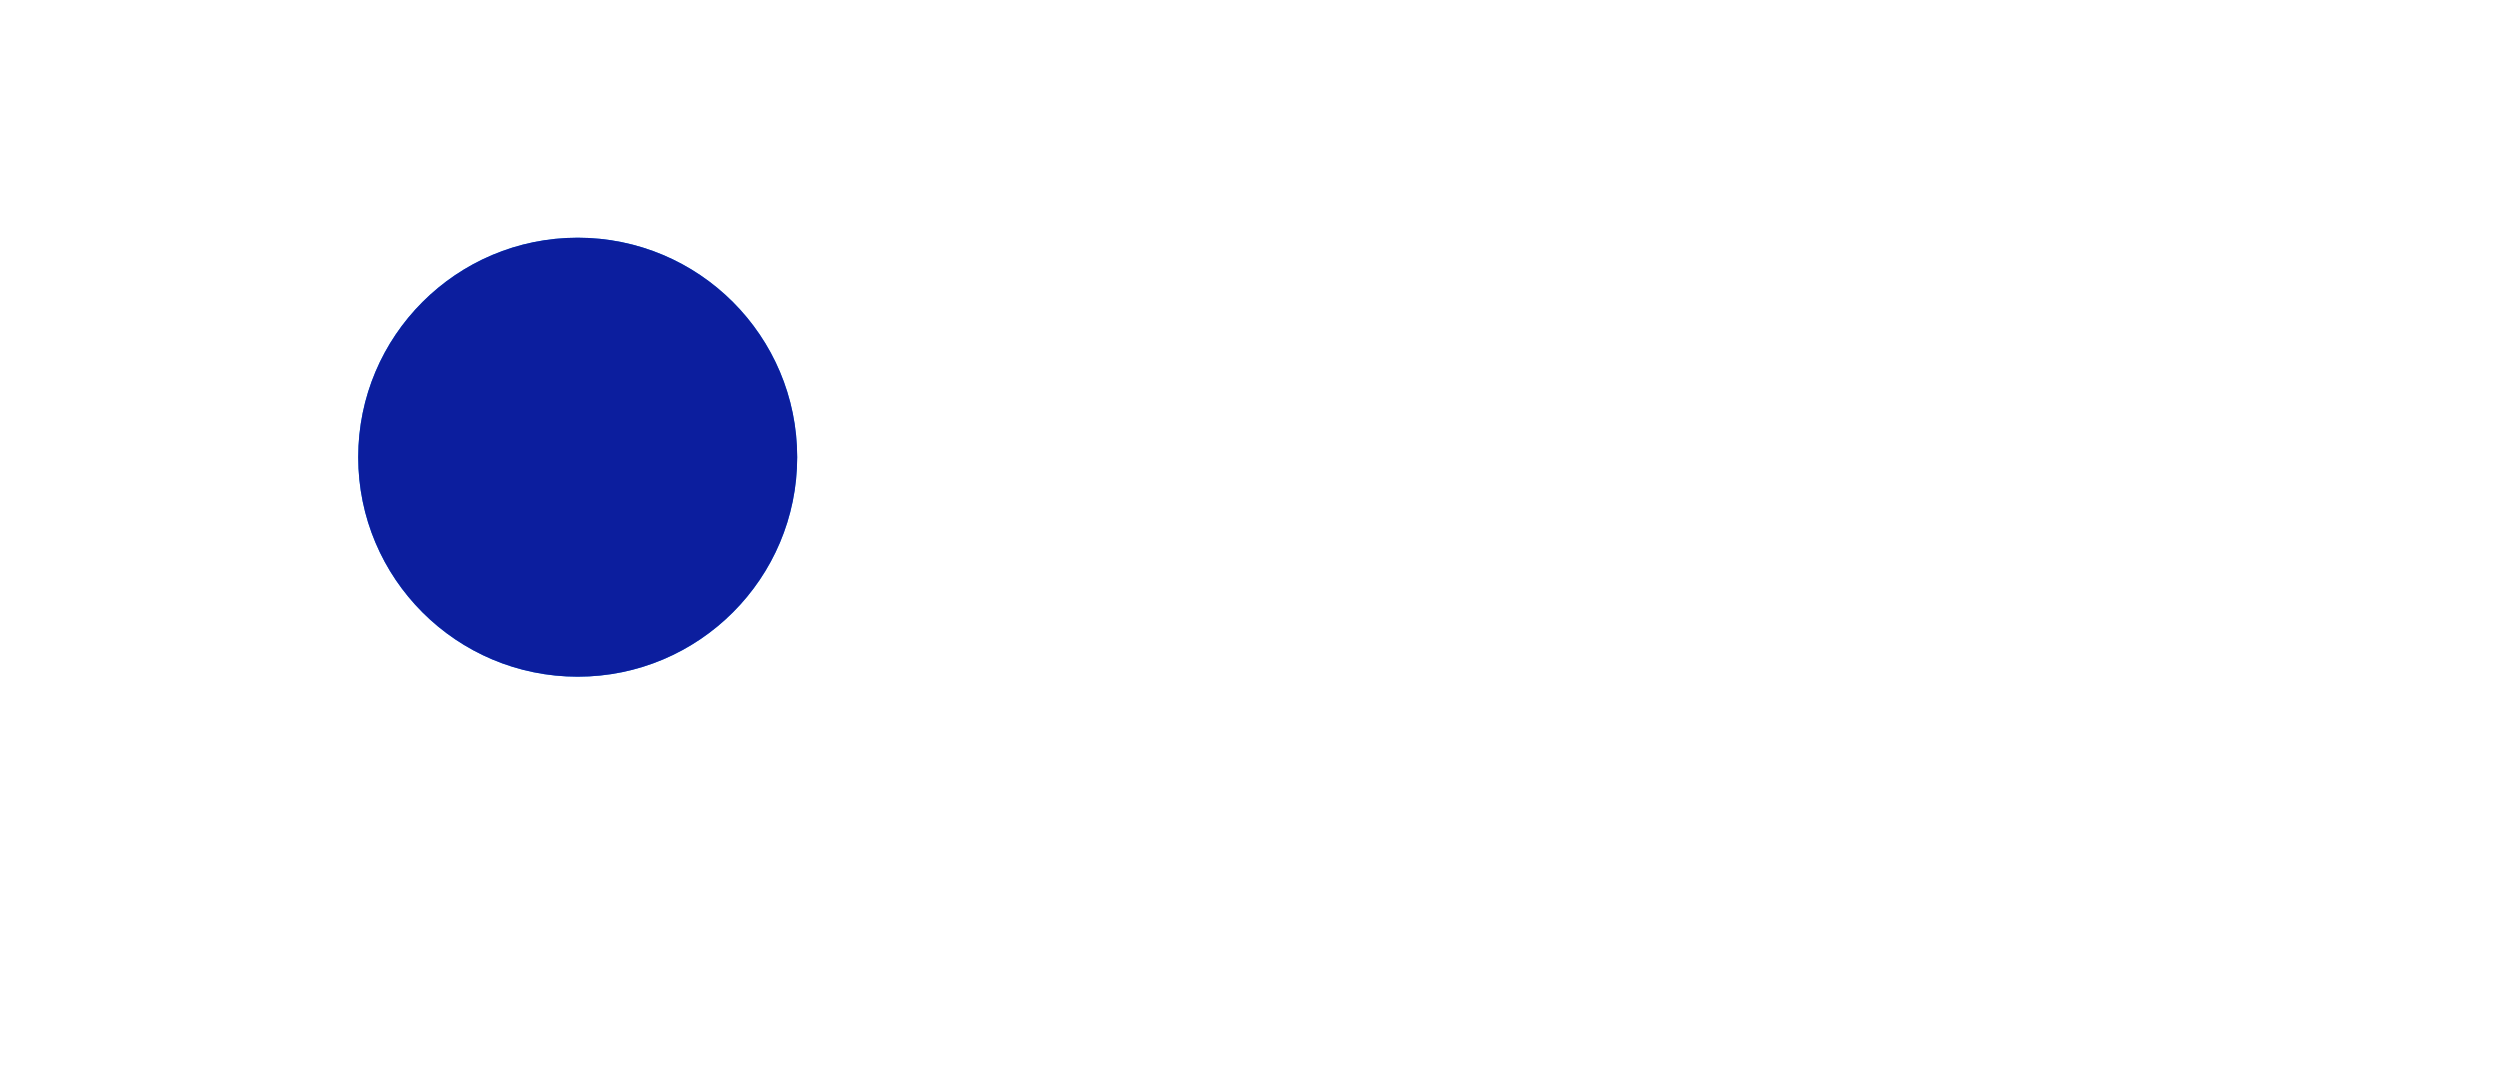
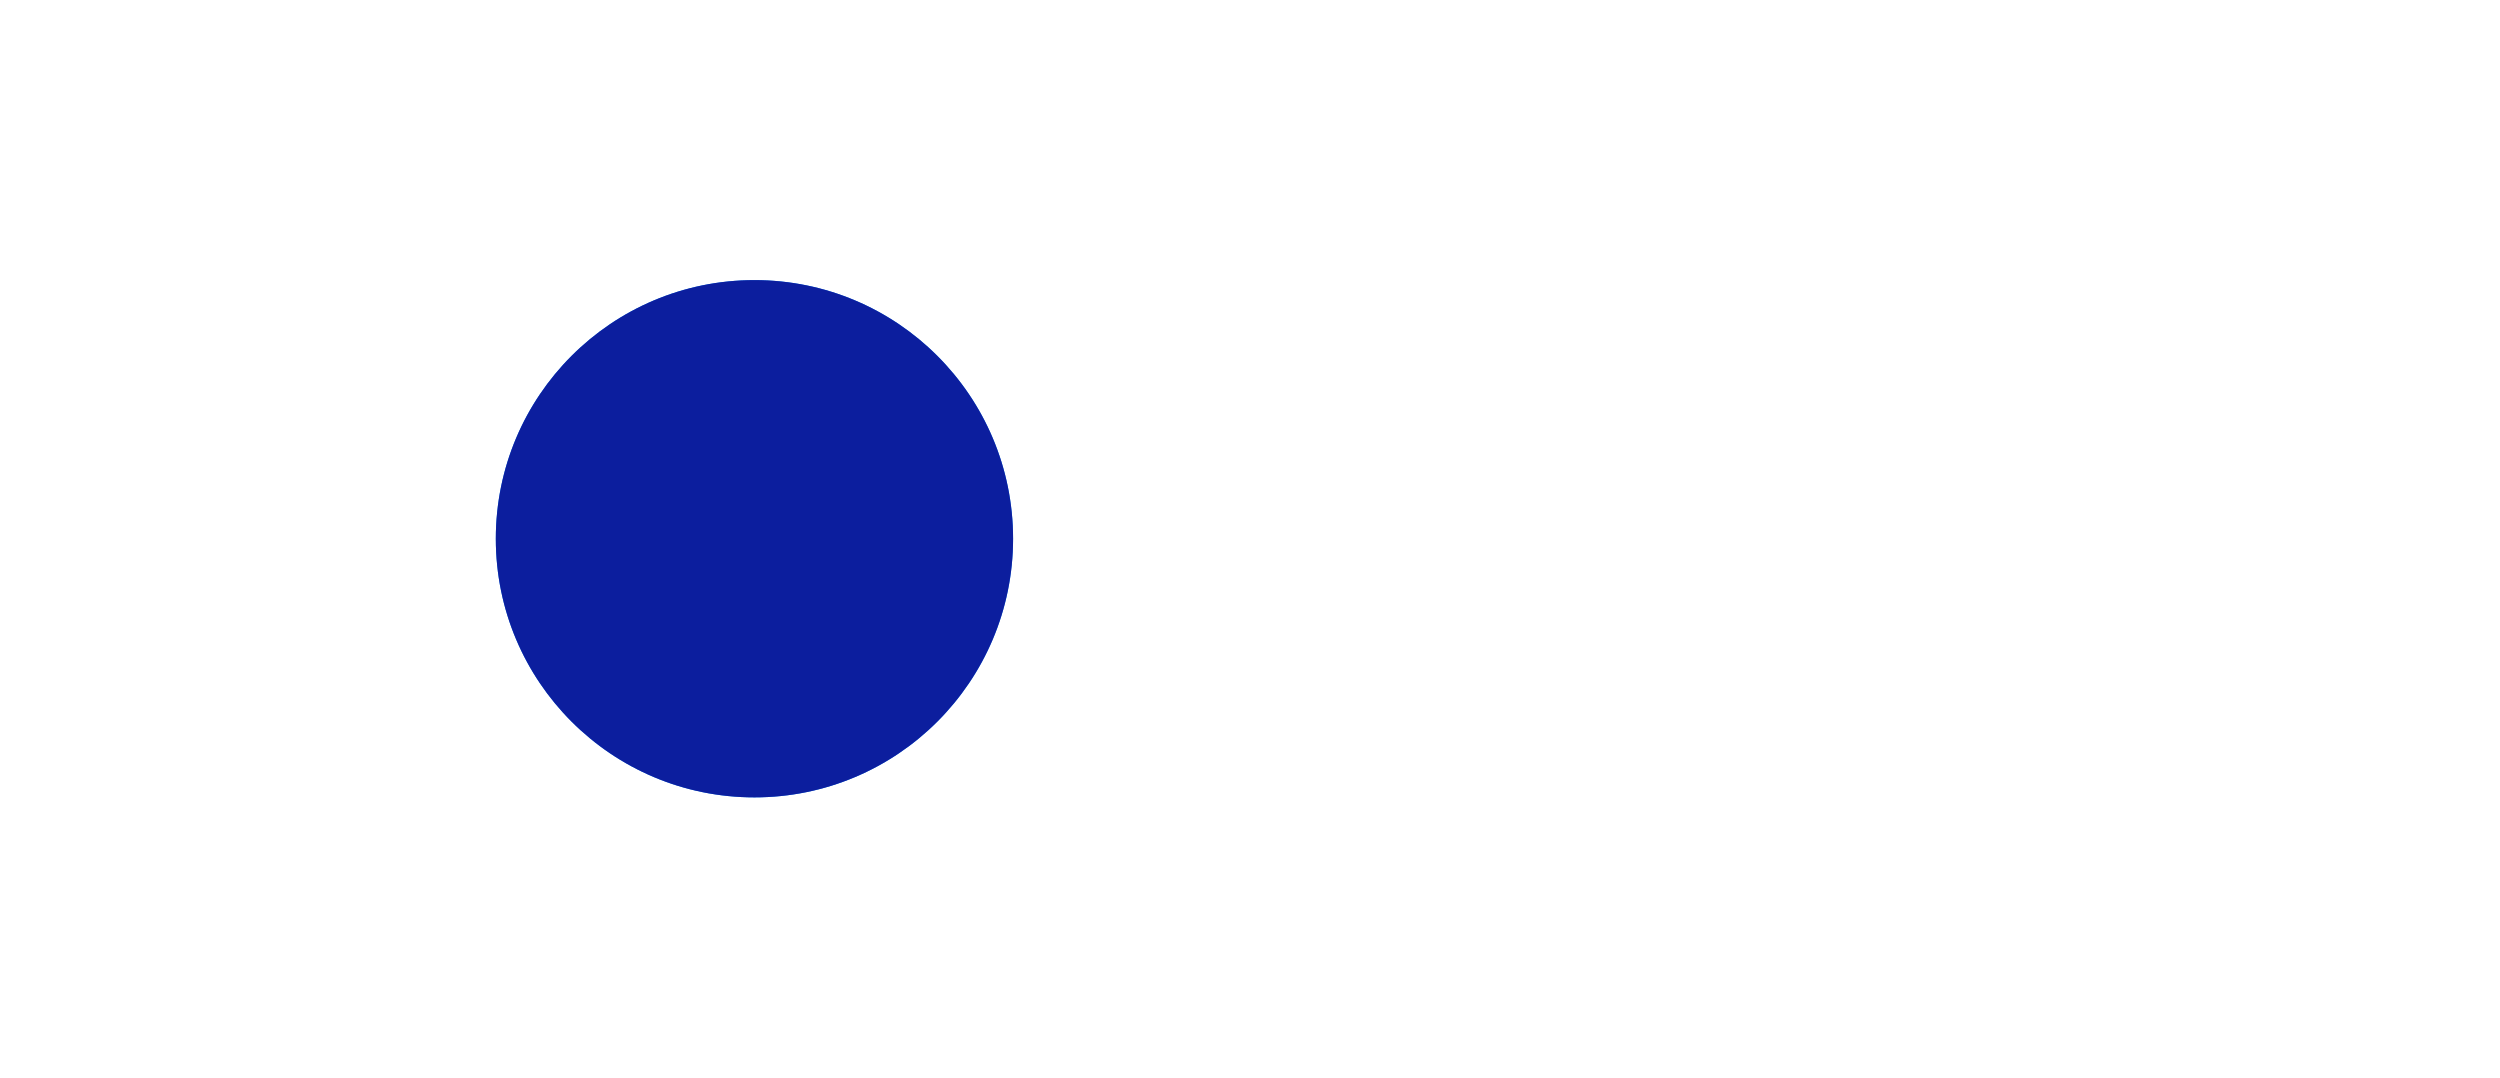
- <svg xmlns="http://www.w3.org/2000/svg" viewBox="-2.632 -2.083 11.39 4.858">
-   <circle r="1" cx="0" cy="0" fill="#1A8AF5" data-avg-speed="5.455412" data-speed="25.495096, 10.7083845, 5.234703, 5.0196314, 5.808217, 6.436885, 6.7118692, 6.919235, 4.9999995, 5.0000005, 5.0000005, 5.0000005, 5.0000005, 5.0000005, 5.0000005, 5.0000014, 4.9999995, 4.9999995, 4.9999995, 4.9999995, 4.9999995, 4.9999995, 4.9999995, 4.9999995, 5.000003, 4.9999995, 4.9999995, 4.9999995, 4.9999995, 4.9999995, 4.9999995, 4.9999995, 4.9999995, 4.9999995, 4.9999995, 4.9999995, 5.0000067, 5.0000067, 5.0000067, 5.0000067, 5.0000067, 5.0000067, 5.0000067, 5.0000067, 5.0000067, 5.0000067, 5.0000067, 5.0000067, 5.0000067, 5.0000067, 5.0000067, 5.0000067, 5.0000067, 5.0000067, 5.0000067, 5.0000067, 5.0000067, 5.0000067, 5.0000067, 5.0000067, 5.0000067, 5.0000067, 5.0000067, 5.0000067, 5.0000067, 5.0000067, 5.0000067, 5.0000067, 5.0000067, 5.0000067, 5.0000067">
-     <animate attributeName="cx" dur="1.2s" repeatCount="indefinite" calcMode="discrete" values="0;-0.417;-0.59;-0.632;-0.611;-0.559;-0.49;-0.415;-0.335;-0.252;-0.169;-0.085;-0.002;0.081;0.165;0.248;0.331;0.415;0.498;0.581;0.665;0.748;0.831;0.915;0.998;1.081;1.165;1.248;1.331;1.415;1.498;1.581;1.665;1.748;1.831;1.915;1.998;2.081;2.165;2.248;2.331;2.415;2.498;2.581;2.665;2.748;2.831;2.915;2.998;3.081;3.165;3.248;3.331;3.414;3.498;3.581;3.664;3.748;3.831;3.914;3.998;4.081;4.164;4.248;4.331;4.414;4.498;4.581;4.664;4.748;4.831;4.914;4.914" />
-     <animate attributeName="cy" dur="1.2s" repeatCount="indefinite" calcMode="discrete" values="0;-0.083;-0.042;0.035;-0.046;0.036;-0.047;0.036;-0.047;-0.047;-0.046;-0.045;-0.044;-0.044;-0.043;-0.042;-0.041;-0.041;-0.04;-0.039;-0.039;-0.038;-0.037;-0.036;-0.036;-0.035;-0.034;-0.033;-0.033;-0.032;-0.031;-0.03;-0.03;-0.029;-0.028;-0.027;-0.027;-0.026;-0.025;-0.024;-0.024;-0.023;-0.022;-0.021;-0.021;-0.02;-0.019;-0.019;-0.018;-0.017;-0.016;-0.016;-0.015;-0.014;-0.013;-0.013;-0.012;-0.011;-0.01;-0.01;-0.009;-0.008;-0.007;-0.007;-0.006;-0.005;-0.004;-0.004;-0.003;-0.002;-0.002;-0.001;-0.001" />
+ <svg xmlns="http://www.w3.org/2000/svg" viewBox="-2.917 -2.083 9.666 4.167">
+   <circle r="1" cx="0" cy="0" fill="#1A8AF5" data-avg-speed="6.1161513" data-speed="55.2268, 5.000001, 5.000001, 5.000001, 5.000001, 5.000001, 5.000001, 5.000001, 5.000001, 5, 4.9999995, 5, 5.0000005, 5, 5, 5.000001, 5.000001, 5.000001, 4.999999, 5.000001, 5.000001, 5.000001, 5.000001, 5.000001, 5.000001, 4.999997, 4.999997, 4.999997, 4.999997, 4.999997, 4.999997, 4.999997, 4.999997, 4.999997, 4.999997, 4.999997, 4.999997, 5.0000043, 5.0000043, 5.0000043, 5.0000043, 5.0000043, 5.0000043, 5.0000043, 5.0000043">
+     <animate attributeName="cx" dur="1.017s" repeatCount="indefinite" calcMode="discrete" values="0;-0.917;-0.833;-0.75;-0.667;-0.583;-0.5;-0.417;-0.333;-0.25;-0.167;-0.083;-9.071082E-05;0.083;0.167;0.25;0.333;0.417;0.5;0.583;0.667;0.75;0.833;0.916;1;1.083;1.166;1.25;1.333;1.416;1.5;1.583;1.666;1.75;1.833;1.916;2;2.083;2.166;2.25;2.333;2.416;2.5;2.583;2.666;2.75;2.75;2.75;2.75;2.75;2.75;2.75;2.75;2.75;2.75;2.75;2.75;2.75;2.75;2.75;2.75;2.75" />
+     <animate attributeName="cy" dur="1.017s" repeatCount="indefinite" calcMode="discrete" values="0;-0.083;-0.082;-0.081;-0.08;-0.079;-0.077;-0.076;-0.075;-0.074;-0.073;-0.072;-0.07;-0.069;-0.068;-0.067;-0.066;-0.065;-0.063;-0.062;-0.061;-0.06;-0.059;-0.058;-0.056;-0.055;-0.054;-0.053;-0.052;-0.05;-0.049;-0.048;-0.047;-0.046;-0.045;-0.043;-0.042;-0.041;-0.04;-0.039;-0.038;-0.036;-0.035;-0.034;-0.033;-0.032;-0.032;-0.032;-0.032;-0.032;-0.032;-0.032;-0.032;-0.032;-0.032;-0.032;-0.032;-0.032;-0.032;-0.032;-0.032;-0.032" />
  </circle>
-   <circle r="1" cx="0" cy="0" fill="#0C1E9E" data-avg-speed="6.3207145" data-speed="35.35534, 20.566654, 13.340605, 9.972779, 8.465945, 7.7192907, 7.4210796, 7.2195177, 5, 5, 5, 5.000007, 4.999993, 4.999993, 4.999993, 4.999993, 4.999993, 4.999993, 4.999993, 4.999993, 5.000007, 5.000007, 4.999993, 4.999993, 5.000007, 5.000007, 5.000007, 5.000007, 4.999993, 4.999993, 5.000007, 5.000007, 4.999993, 4.999993, 5.000007, 5.000007, 4.999993, 4.999993, 4.999993, 4.999993, 4.999993, 4.999993, 4.999993, 4.999993, 4.999993, 4.999993, 2.6185558, 1.2030278, 3.1100707, 4.100117, 5.00488, 11.789436, 11.263122, 8.536661, 6.9281697, 6.0622654, 5.59805, 5.3430905, 5.1957955, 5.1035714, 5.0394273, 7.39016, 6.137093, 5.490867, 5.149525, 7.3207827, 6.0163136, 5.346493">
-     <animate attributeName="cx" dur="1.2s" repeatCount="indefinite" calcMode="discrete" values="0;0.583;0.924;1.132;1.277;1.392;1.49;1.582;1.669;1.752;1.835;1.919;2.002;2.085;2.169;2.252;2.335;2.419;2.502;2.585;2.669;2.752;2.835;2.918;3.002;3.085;3.168;3.252;3.335;3.418;3.502;3.585;3.668;3.752;3.835;3.918;4.002;4.085;4.168;4.252;4.335;4.418;4.502;4.585;4.668;4.752;4.835;4.835;4.791;4.811;4.863;4.93;5.009;5.185;5.363;5.498;5.606;5.699;5.785;5.867;5.946;6.023;6.1;6.1;6.215;6.309;6.393;6.472;6.472;6.584;6.676;6.758;6.758" />
-     <animate attributeName="cy" dur="1.2s" repeatCount="indefinite" calcMode="discrete" values="0;0.083;0.042;-0.035;0.046;-0.036;0.047;-0.036;0.047;0.046;0.045;0.044;0.042;0.041;0.04;0.039;0.038;0.036;0.035;0.034;0.033;0.032;0.031;0.029;0.028;0.027;0.026;0.025;0.024;0.022;0.021;0.02;0.019;0.018;0.016;0.015;0.014;0.013;0.012;0.011;0.009;0.008;0.007;0.006;0.005;0.004;0.002;0.002;0.004;0.007;0.012;0.021;0.049;0.137;0.196;0.242;0.283;0.321;0.358;0.393;0.428;0.463;0.498;0.498;0.542;0.582;0.618;0.653;0.653;0.7;0.739;0.775;0.775" />
+   <circle r="1" cx="0" cy="0" fill="#0C1E9E" data-avg-speed="6.337599" data-speed="65.192024, 5.0000033, 5.0000033, 5.0000033, 4.999996, 5.0000033, 5.0000033, 5.0000033, 5.0000033, 5.0000033, 5.0000033, 5.0000033, 5.0000033, 4.999996, 4.999996, 4.999996, 4.999996, 4.999996, 4.999996, 4.999996, 4.999996, 4.999996, 4.999996, 4.999996, 4.999996, 4.999996, 4.999996, 4.999996, 4.999996, 4.999996, 4.999996, 4.999996, 4.999996, 4.999996, 4.999996, 4.999996, 5.0000105, 4.999996, 4.999996, 4.999996, 4.999996, 4.999996, 4.999996, 4.999996, 4.999996">
+     <animate attributeName="cx" dur="1.017s" repeatCount="indefinite" calcMode="discrete" values="0;1.083;1.167;1.25;1.333;1.417;1.5;1.583;1.667;1.75;1.833;1.916;2;2.083;2.166;2.25;2.333;2.416;2.5;2.583;2.666;2.75;2.833;2.916;3;3.083;3.166;3.25;3.333;3.416;3.499;3.583;3.666;3.749;3.833;3.916;3.999;4.083;4.166;4.249;4.333;4.416;4.499;4.583;4.666;4.749;4.749;4.749;4.749;4.749;4.749;4.749;4.749;4.749;4.749;4.749;4.749;4.749;4.749;4.749;4.749;4.749" />
+     <animate attributeName="cy" dur="1.017s" repeatCount="indefinite" calcMode="discrete" values="0;0.083;0.082;0.08;0.078;0.076;0.074;0.073;0.071;0.069;0.067;0.066;0.064;0.062;0.06;0.059;0.057;0.055;0.053;0.051;0.05;0.048;0.046;0.044;0.043;0.041;0.039;0.037;0.035;0.034;0.032;0.03;0.028;0.027;0.025;0.023;0.021;0.02;0.018;0.016;0.014;0.012;0.011;0.009;0.007;0.005;0.005;0.005;0.005;0.005;0.005;0.005;0.005;0.005;0.005;0.005;0.005;0.005;0.005;0.005;0.005;0.005" />
  </circle>
</svg>
